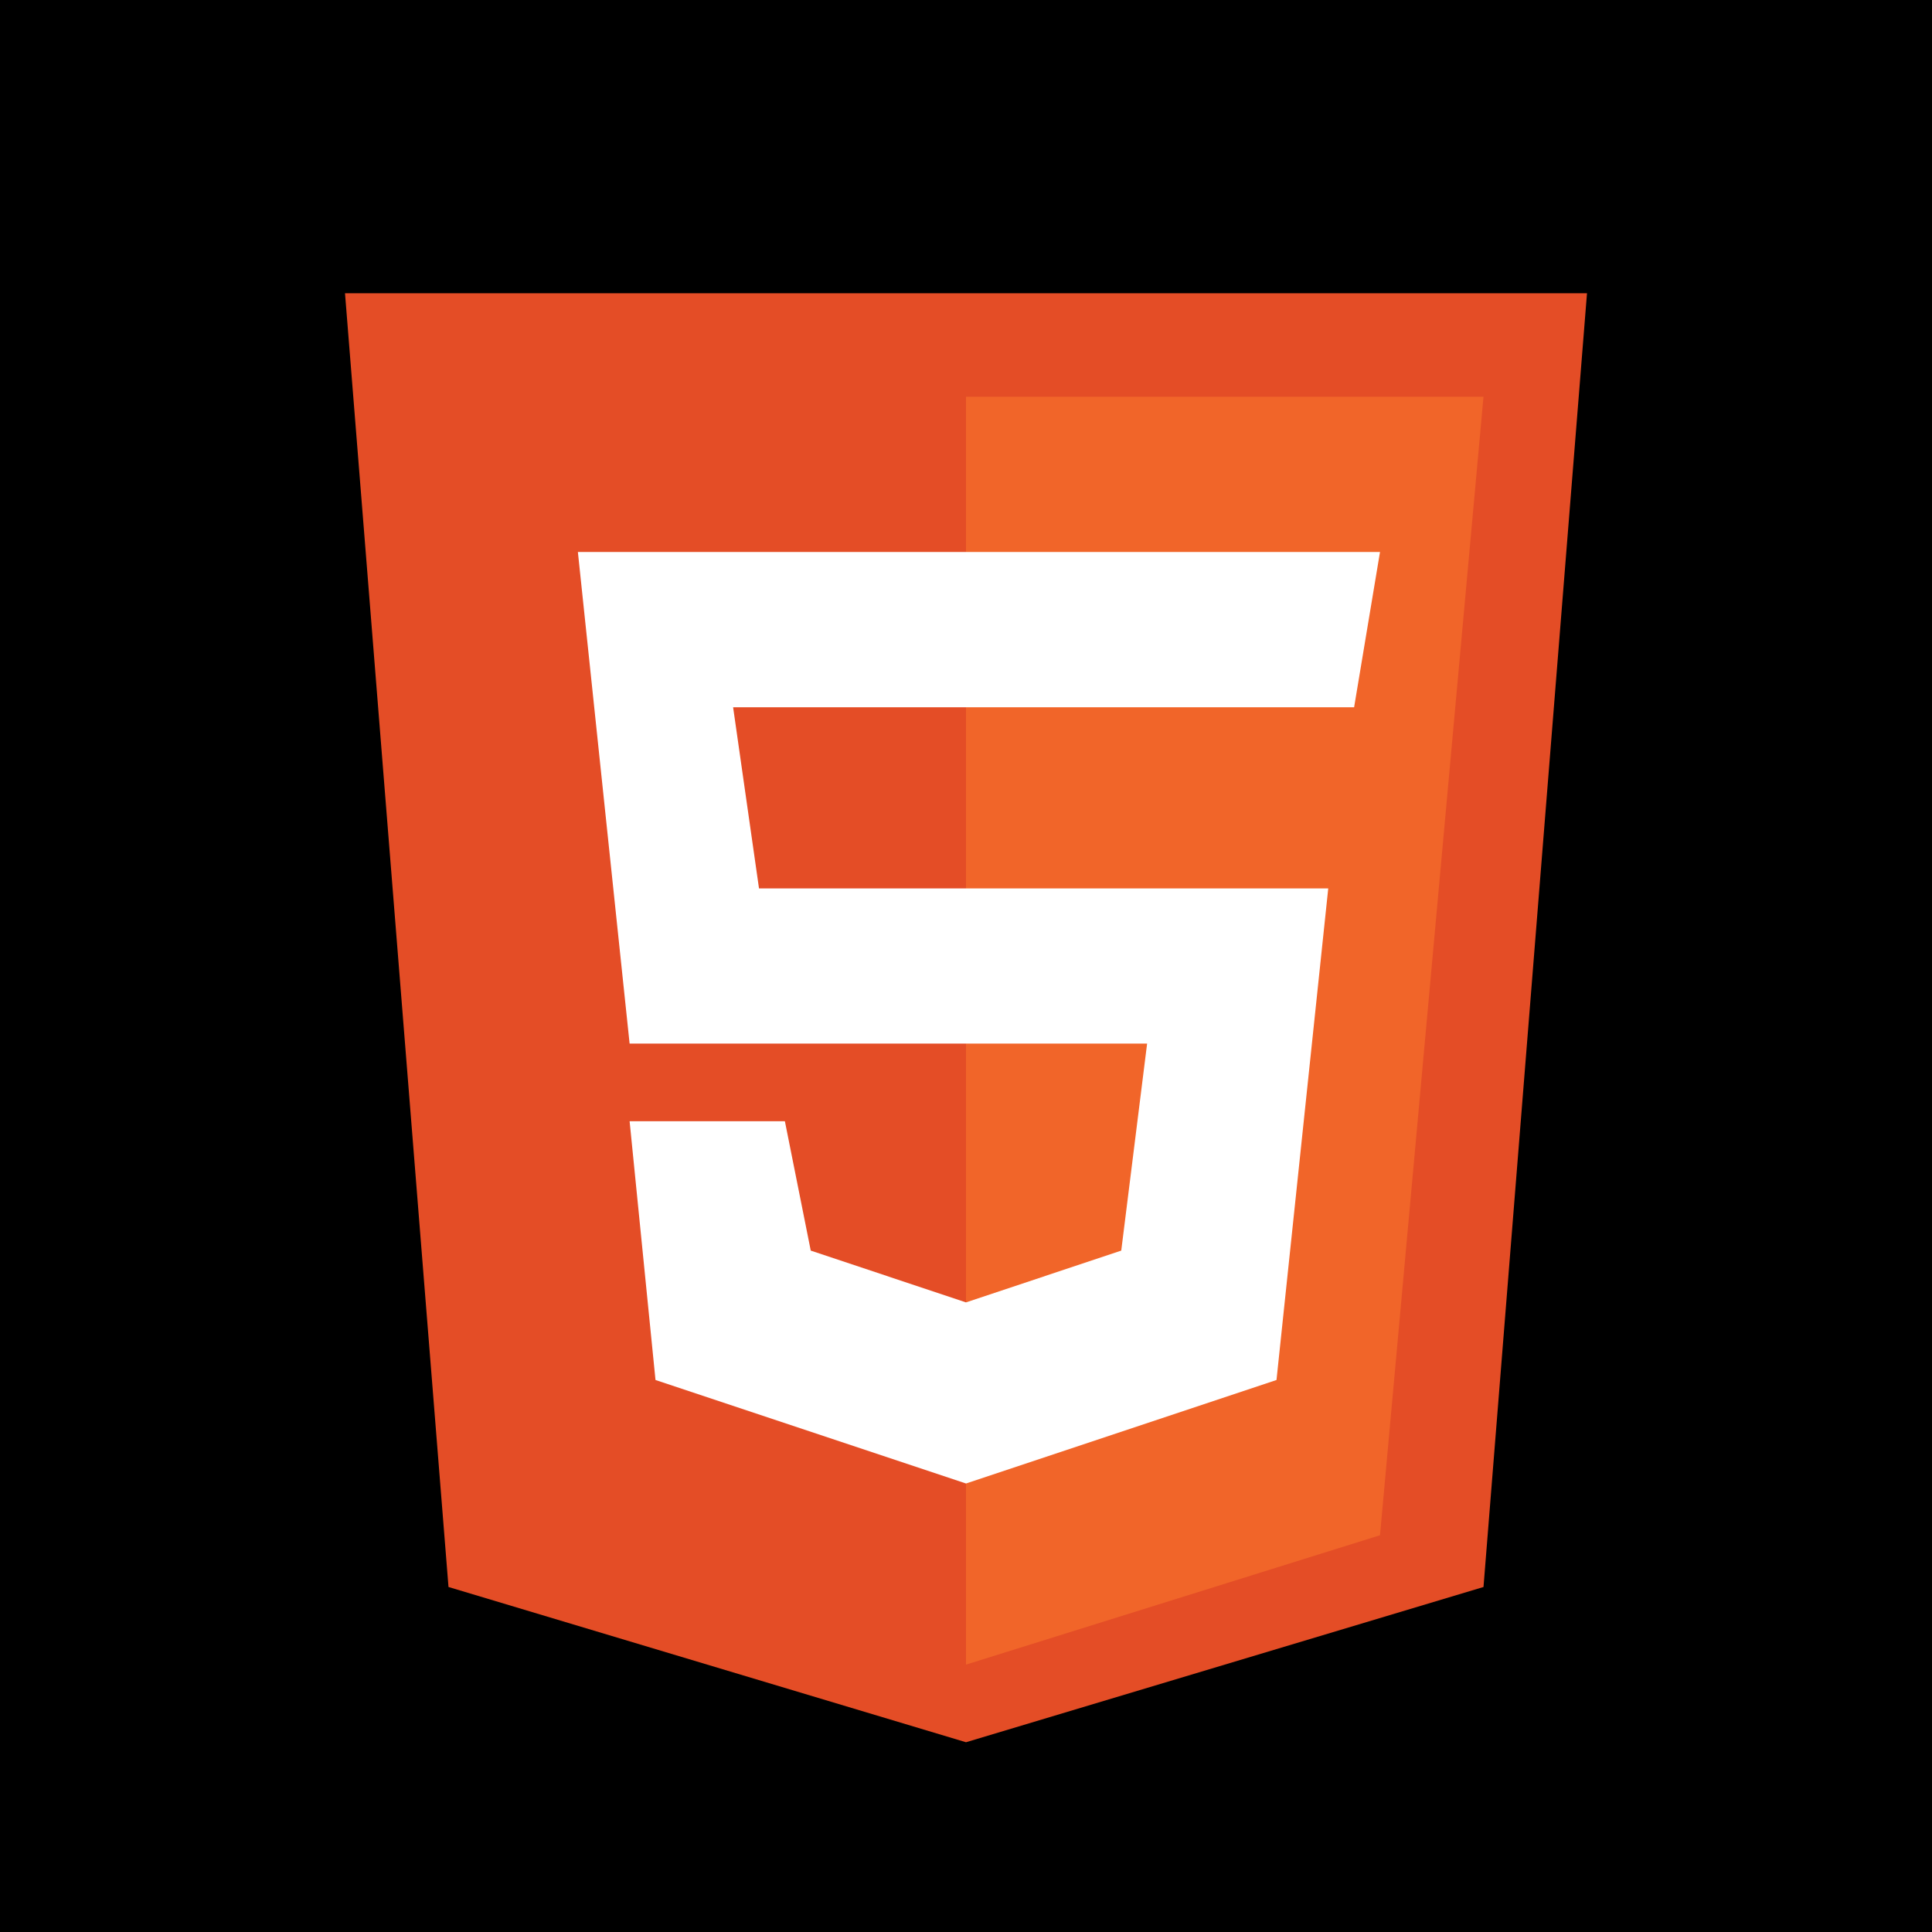
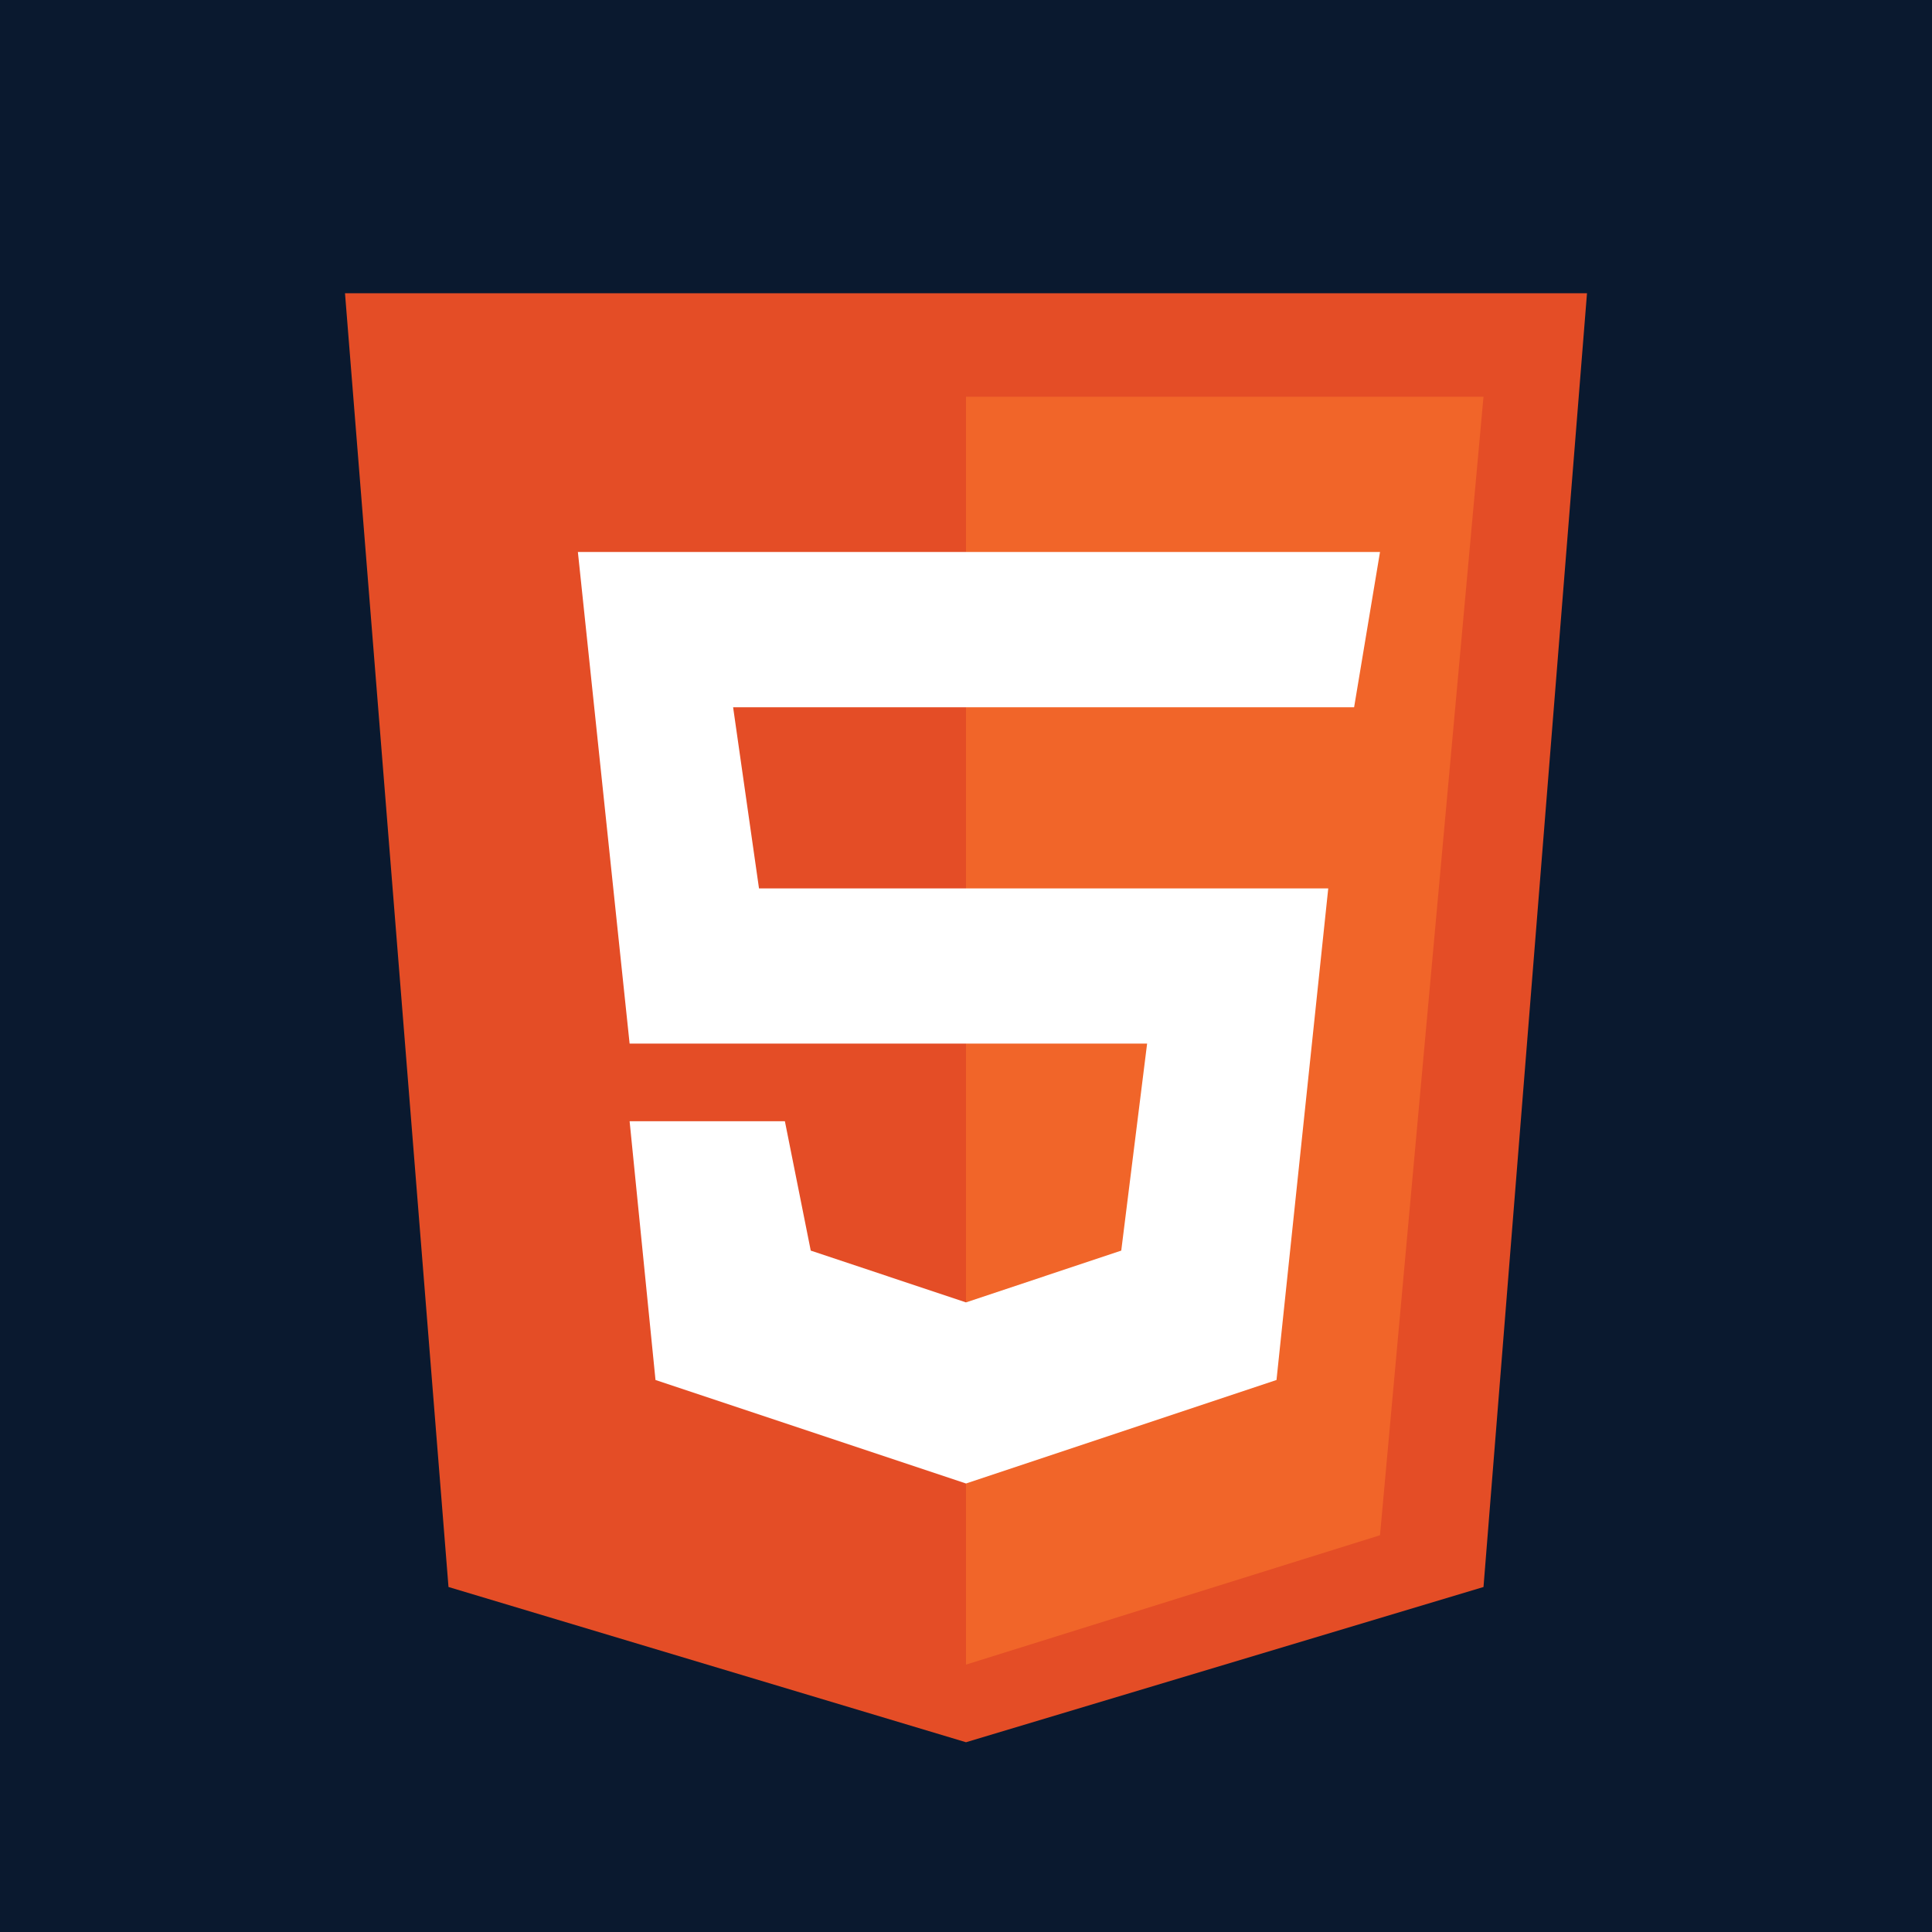
<svg xmlns="http://www.w3.org/2000/svg" width="70" height="70" viewBox="0 0 70 70" fill="none">
-   <rect width="70" height="70" fill="black" />
+   <rect width="70" height="70" fill="#0A192F" />
  <path d="M16.25 57.5L12.5 10.625H57.5L53.75 57.5L35 63.125L16.25 57.5Z" fill="#E44D26" />
  <path d="M53.75 14.375H35V60.312L50 55.625L53.75 14.375Z" fill="#F16529" />
  <path d="M22.812 37.812L20.938 20H50L49.062 25.625H26.562L27.5 32.188H48.125L46.25 50L35 53.75L23.75 50L22.812 40.625H28.438L29.375 45.312L35 47.188L40.625 45.312L41.562 37.812H22.812Z" fill="white" />
</svg>
